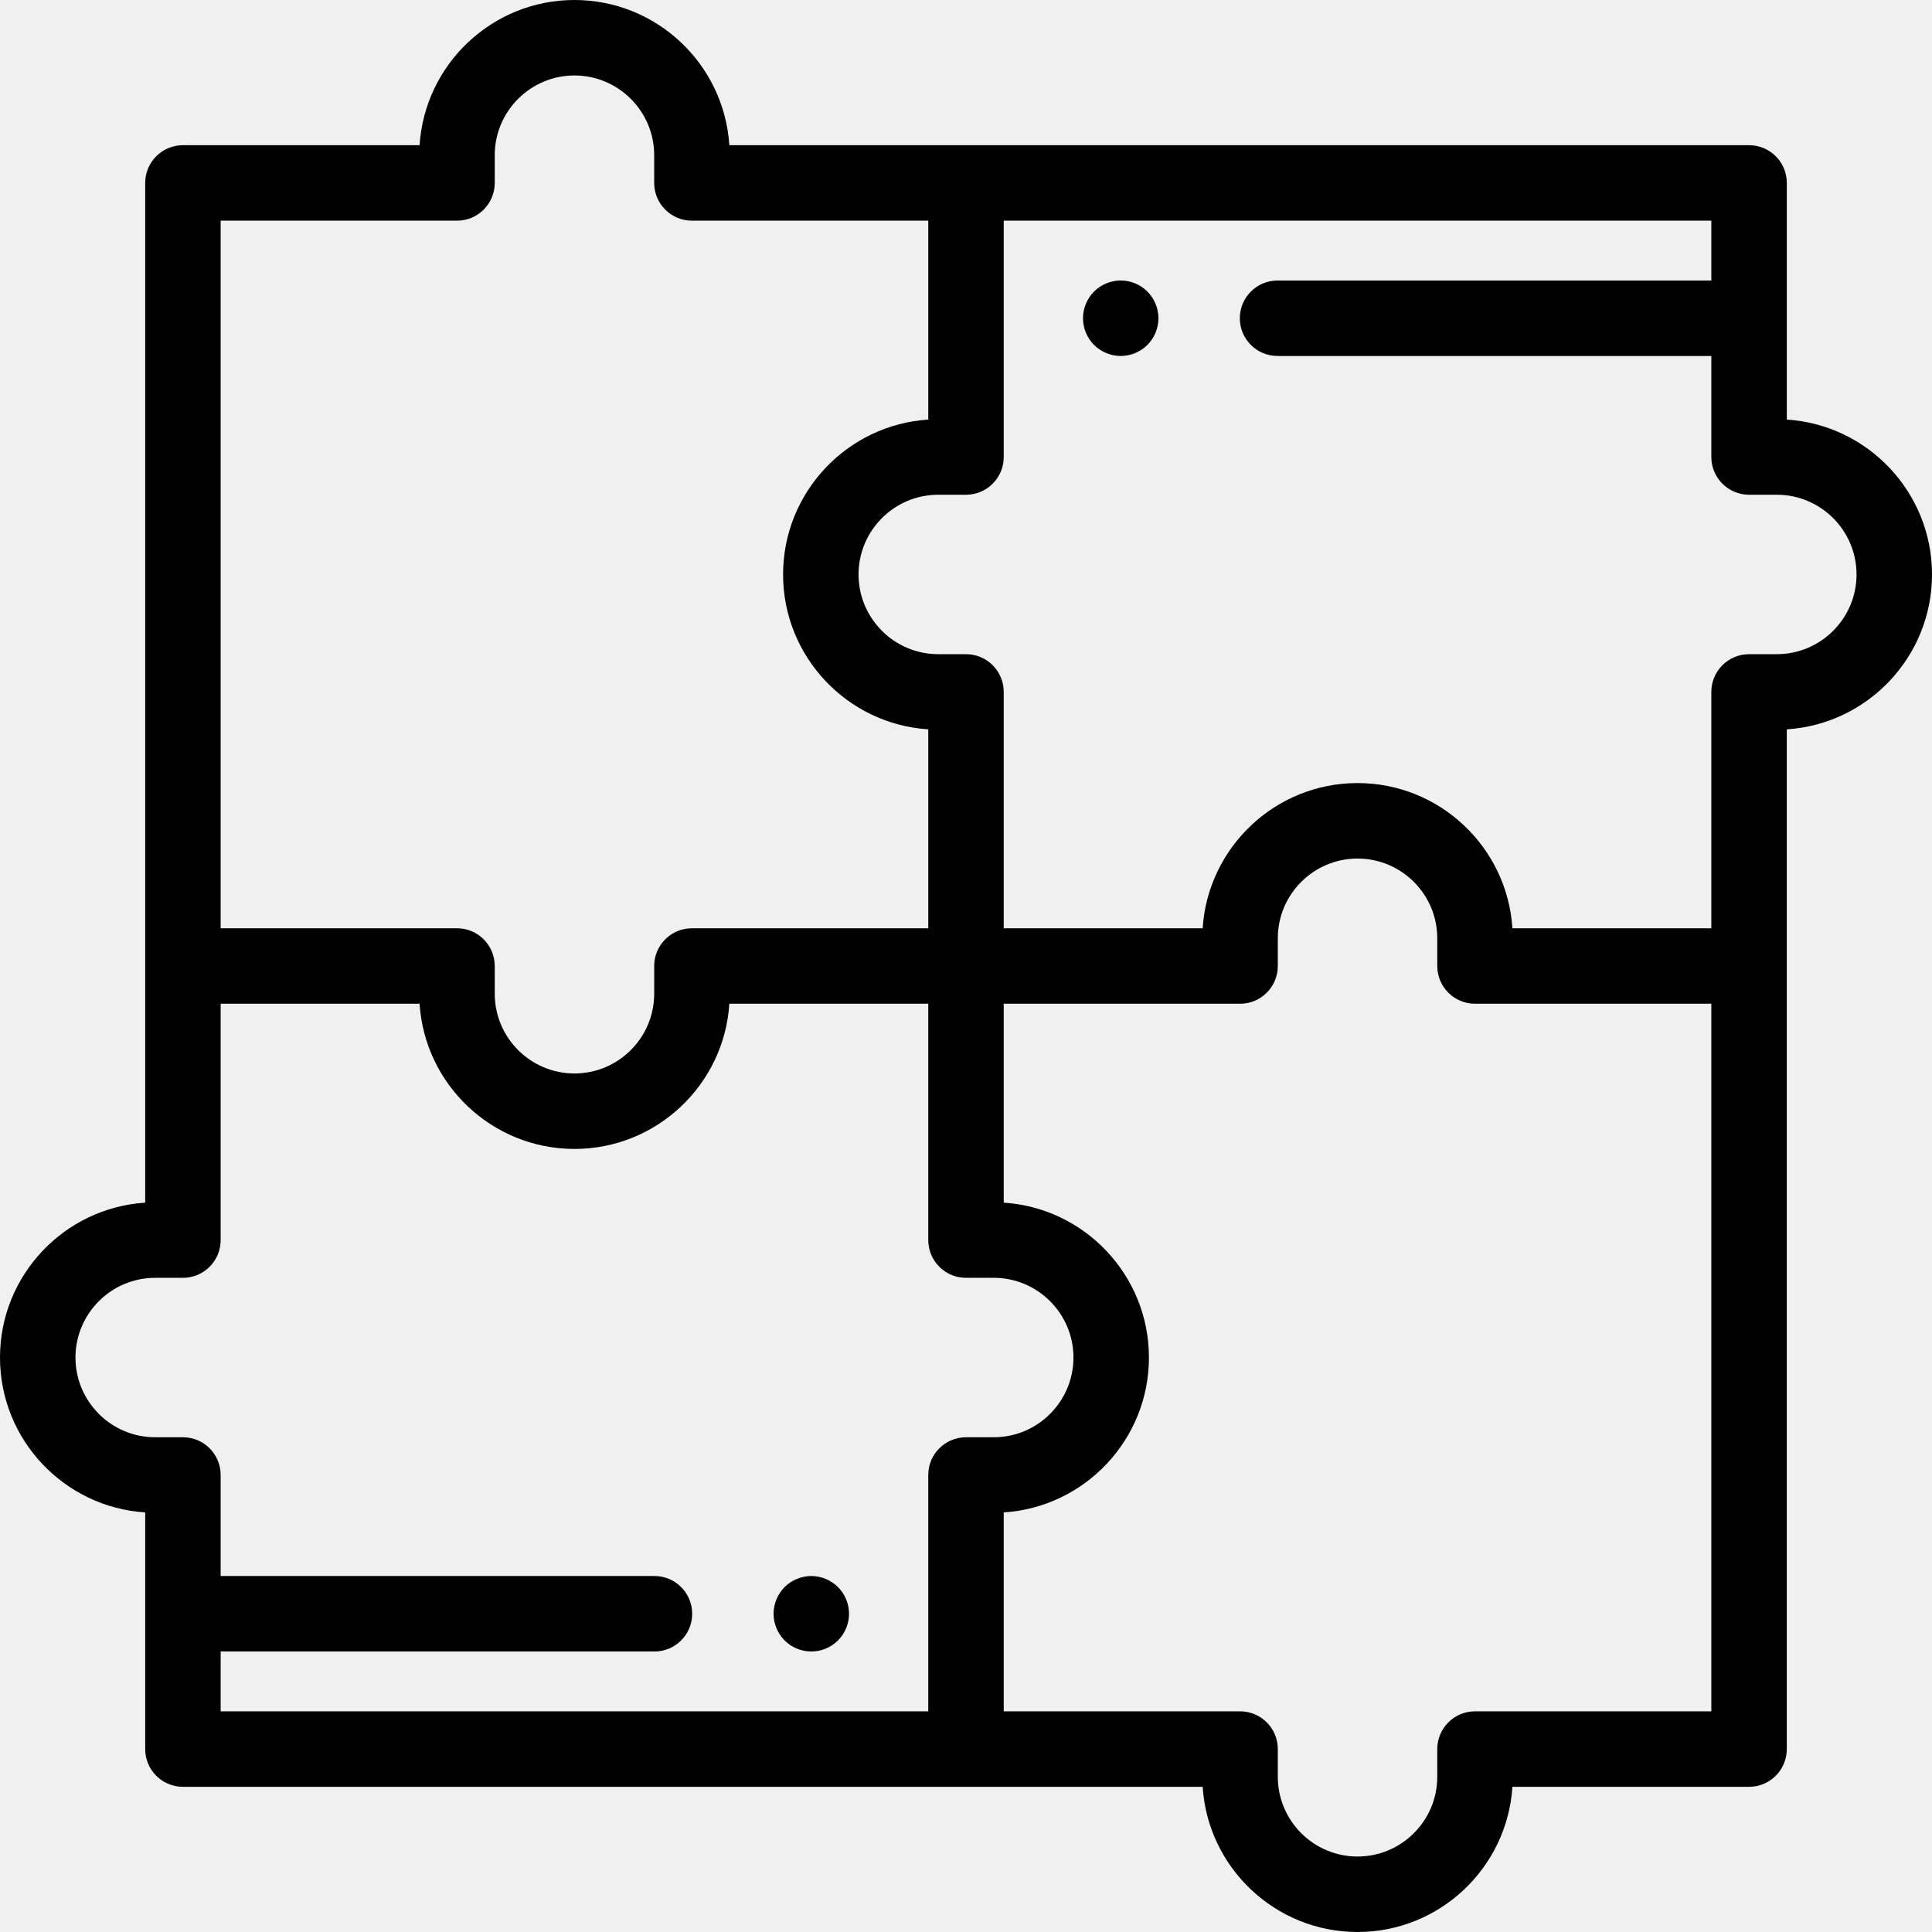
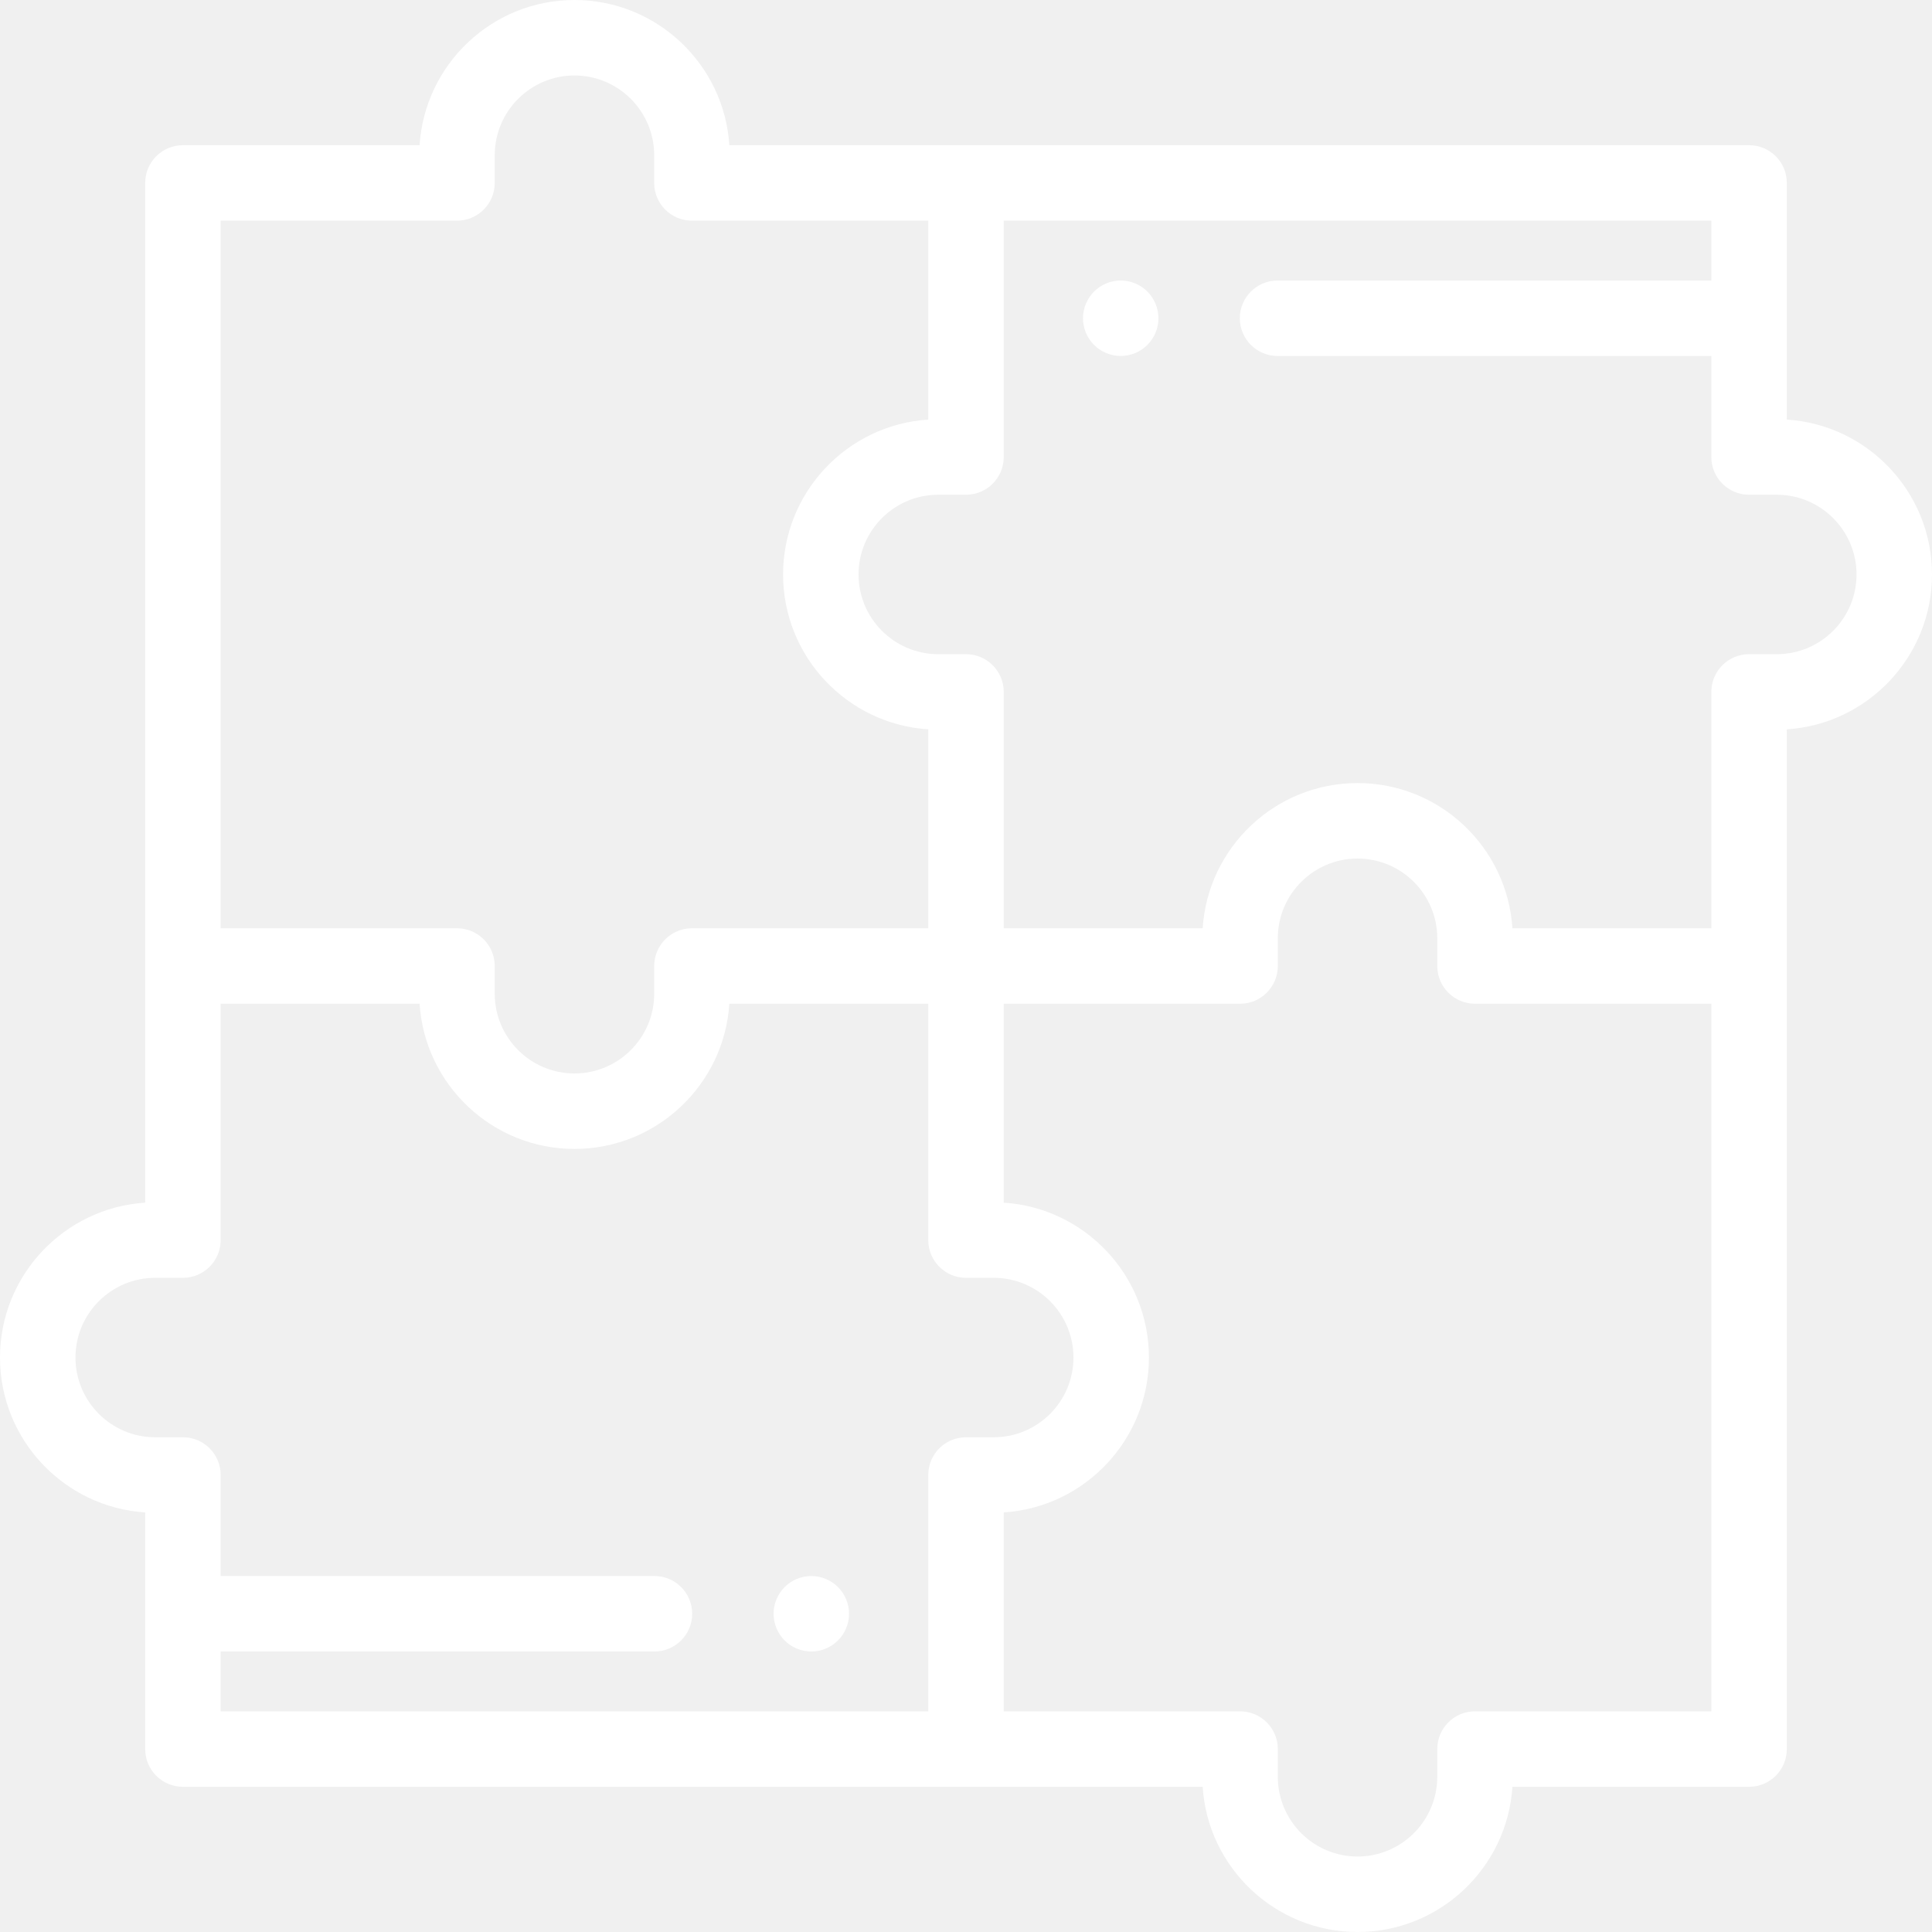
- <svg xmlns="http://www.w3.org/2000/svg" version="1.1" id="Capa_1" x="0px" y="0px" viewBox="0 0 511.998 511.998" style="enable-background:new 0 0 511.998 511.998;" xml:space="preserve">
+ <svg xmlns="http://www.w3.org/2000/svg" fill="#fff" version="1.1" id="Capa_1" x="0px" y="0px" viewBox="0 0 511.998 511.998" style="enable-background:new 0 0 511.998 511.998;" xml:space="preserve">
  <g>
    <g>
      <path d="M224.809,425.708c-0.13-0.64-0.32-1.27-0.57-1.87c-0.26-0.61-0.56-1.19-0.92-1.73c-0.37-0.55-0.79-1.06-1.25-1.52    c-0.46-0.46-0.97-0.88-1.52-1.24c-0.54-0.36-1.12-0.67-1.72-0.92c-0.61-0.25-1.24-0.44-1.88-0.57c-1.28-0.26-2.61-0.26-3.9,0    c-0.64,0.13-1.27,0.32-1.87,0.57c-0.61,0.25-1.19,0.56-1.73,0.92c-0.55,0.36-1.06,0.78-1.52,1.24c-0.46,0.46-0.88,0.97-1.24,1.52    c-0.36,0.54-0.67,1.12-0.92,1.73c-0.25,0.6-0.44,1.23-0.57,1.87c-0.13,0.64-0.2,1.3-0.2,1.95c0,0.65,0.07,1.31,0.2,1.96    c0.13,0.63,0.32,1.26,0.57,1.87c0.25,0.6,0.56,1.18,0.92,1.72c0.36,0.55,0.78,1.06,1.24,1.52c0.46,0.46,0.97,0.88,1.52,1.25    c0.54,0.36,1.12,0.67,1.73,0.92c0.6,0.25,1.23,0.44,1.87,0.57s1.3,0.19,1.95,0.19c0.65,0,1.311-0.059,1.95-0.19    c0.64-0.13,1.27-0.32,1.88-0.57c0.6-0.25,1.18-0.56,1.72-0.92c0.55-0.37,1.06-0.79,1.52-1.25c0.46-0.46,0.88-0.97,1.25-1.52    c0.36-0.54,0.66-1.12,0.92-1.72c0.25-0.61,0.44-1.24,0.57-1.87c0.13-0.65,0.19-1.31,0.19-1.96    C224.999,427.008,224.939,426.349,224.809,425.708z" />
    </g>
  </g>
  <g>
    <g>
      <path d="M306.8,82.379c-0.12-0.63-0.32-1.26-0.57-1.87c-0.25-0.6-0.56-1.18-0.92-1.72c-0.36-0.55-0.78-1.06-1.24-1.52    c-0.46-0.46-0.97-0.88-1.52-1.25c-0.54-0.36-1.12-0.67-1.73-0.92c-0.6-0.25-1.23-0.44-1.87-0.57c-1.29-0.26-2.61-0.26-3.9,0    c-0.64,0.13-1.27,0.32-1.87,0.57c-0.61,0.25-1.19,0.56-1.73,0.92c-0.55,0.37-1.06,0.79-1.52,1.25c-0.46,0.46-0.88,0.97-1.24,1.52    c-0.36,0.54-0.67,1.12-0.92,1.72c-0.25,0.61-0.45,1.24-0.57,1.87c-0.13,0.65-0.2,1.31-0.2,1.96c0,0.65,0.07,1.31,0.2,1.95    c0.12,0.64,0.32,1.27,0.57,1.87c0.25,0.61,0.56,1.191,0.92,1.73c0.36,0.55,0.78,1.06,1.24,1.52c0.46,0.46,0.97,0.88,1.52,1.24    c0.54,0.36,1.12,0.67,1.73,0.92c0.6,0.25,1.23,0.44,1.87,0.57s1.3,0.2,1.95,0.2c0.649,0,1.31-0.069,1.95-0.2    c0.64-0.13,1.27-0.32,1.87-0.57c0.61-0.25,1.19-0.56,1.73-0.92c0.55-0.36,1.06-0.78,1.52-1.24c0.46-0.46,0.88-0.97,1.24-1.52    c0.36-0.54,0.67-1.12,0.92-1.73c0.25-0.6,0.45-1.23,0.57-1.87c0.13-0.64,0.2-1.3,0.2-1.95C307,83.689,306.93,83.029,306.8,82.379z    " />
    </g>
  </g>
  <g>
    <g>
      <path d="M473.521,111.195V48.478c0-5.523-4.477-10-10-10l-270.239,0.001C191.912,17.031,174.026,0,152.238,0    s-39.673,17.03-41.043,38.478H48.478c-5.523,0-10,4.477-10,10v270.238C17.03,320.086,0,337.972,0,359.76    c0,21.788,17.03,39.673,38.478,41.043v62.717c0,5.523,4.477,10,10,10l270.239-0.001c1.37,21.448,19.255,38.478,41.043,38.478    c21.788,0,39.673-17.03,41.043-38.478h62.717c5.523,0,10-4.477,10-10V193.281c21.448-1.37,38.478-19.255,38.478-41.043    C511.998,130.451,494.969,112.565,473.521,111.195z M58.478,58.479h62.632c5.523,0,10-4.477,10-10v-7.35    c0-11.65,9.478-21.128,21.128-21.128c11.65,0,21.128,9.478,21.128,21.128v7.35c0,5.523,4.477,10,10,10H246v52.716    c-21.448,1.37-38.478,19.255-38.478,41.043c0,21.788,17.029,39.673,38.478,41.043V246h-62.633c-5.523,0-10,4.477-10,10v7.35    c0,11.65-9.478,21.128-21.128,21.128s-21.128-9.478-21.128-21.128V256c0-5.523-4.477-10-10-10H58.478V58.479z M255.999,380.888    c-5.523,0-10,4.477-10,10v62.632H58.478v-15.86h114.957c5.523,0,10-4.477,10-10s-4.477-10-10-10H58.478v-26.772    c0-5.523-4.477-10-10-10h-7.35c-11.65,0-21.128-9.478-21.128-21.128c0-11.65,9.478-21.128,21.128-21.128h7.35    c5.523,0,10-4.477,10-10V266h52.717c1.37,21.448,19.255,38.478,41.043,38.478c21.788,0,39.674-17.03,41.044-38.478h52.717v62.633    c0,5.523,4.477,10,10,10h7.35c11.65,0,21.128,9.478,21.128,21.128c0,11.65-9.478,21.128-21.128,21.128H255.999z M453.521,453.519    h-62.632c-5.523,0-10,4.477-10,10v7.35c0,11.65-9.478,21.128-21.128,21.128c-11.65,0-21.128-9.478-21.128-21.128v-7.35    c0-5.523-4.477-10-10-10h-62.634v-52.716c21.448-1.37,38.478-19.255,38.478-41.043c0-21.788-17.029-39.673-38.478-41.043V266    h62.634c5.523,0,10-4.477,10-10v-7.35c0-11.65,9.478-21.128,21.128-21.128c11.65,0,21.128,9.478,21.128,21.128V256    c0,5.523,4.477,10,10,10h62.632V453.519z M470.871,173.365h-7.35c-5.523,0-10,4.477-10,10v62.633h-52.717    c-1.37-21.448-19.255-38.478-41.043-38.478c-21.788,0-39.673,17.03-41.043,38.478H266v-62.633c0-5.523-4.477-10-10-10h-7.35    c-11.65,0-21.128-9.478-21.128-21.128s9.478-21.128,21.128-21.128H256c5.523,0,10-4.477,10-10V58.478h187.521v15.86H338.564    c-5.523,0-10,4.477-10,10s4.477,10,10,10h114.957v26.772c0,5.523,4.477,10,10,10h7.35c11.65,0,21.128,9.478,21.128,21.128    C491.999,163.888,482.521,173.365,470.871,173.365z" />
    </g>
  </g>
  <g>
</g>
  <g>
</g>
  <g>
</g>
  <g>
</g>
  <g>
</g>
  <g>
</g>
  <g>
</g>
  <g>
</g>
  <g>
</g>
  <g>
</g>
  <g>
</g>
  <g>
</g>
  <g>
</g>
  <g>
</g>
  <g>
</g>
</svg>
